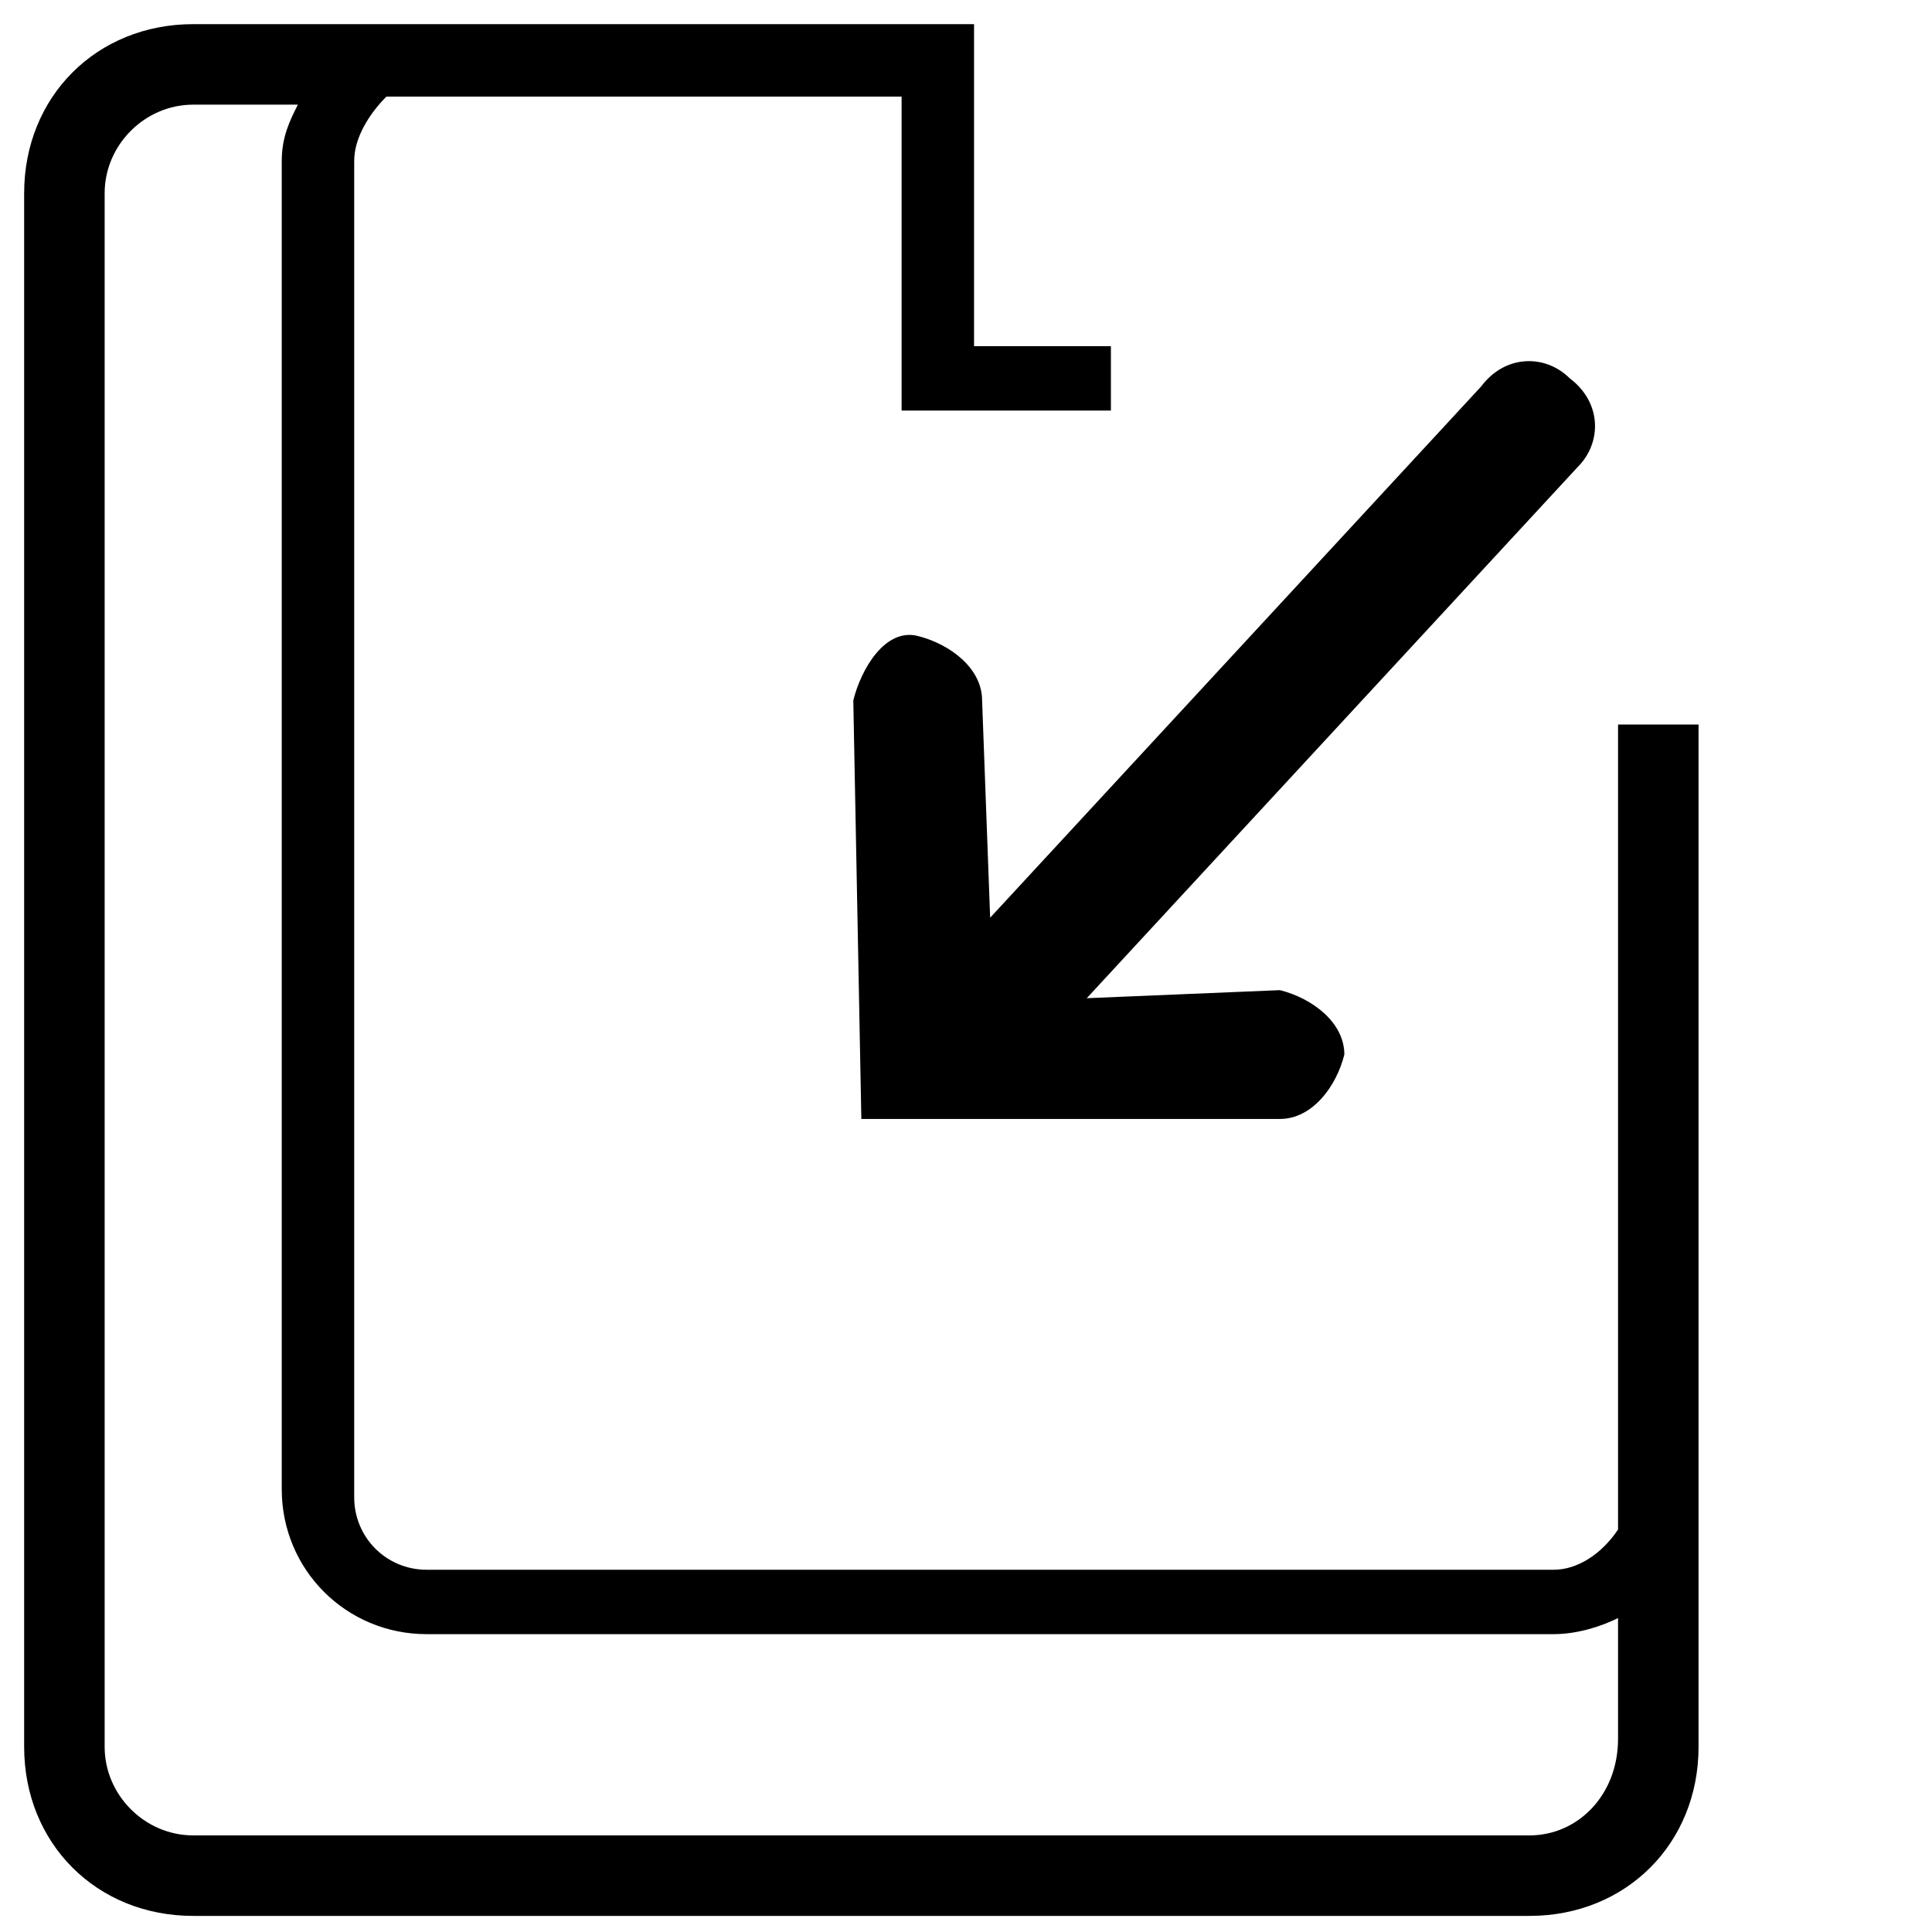
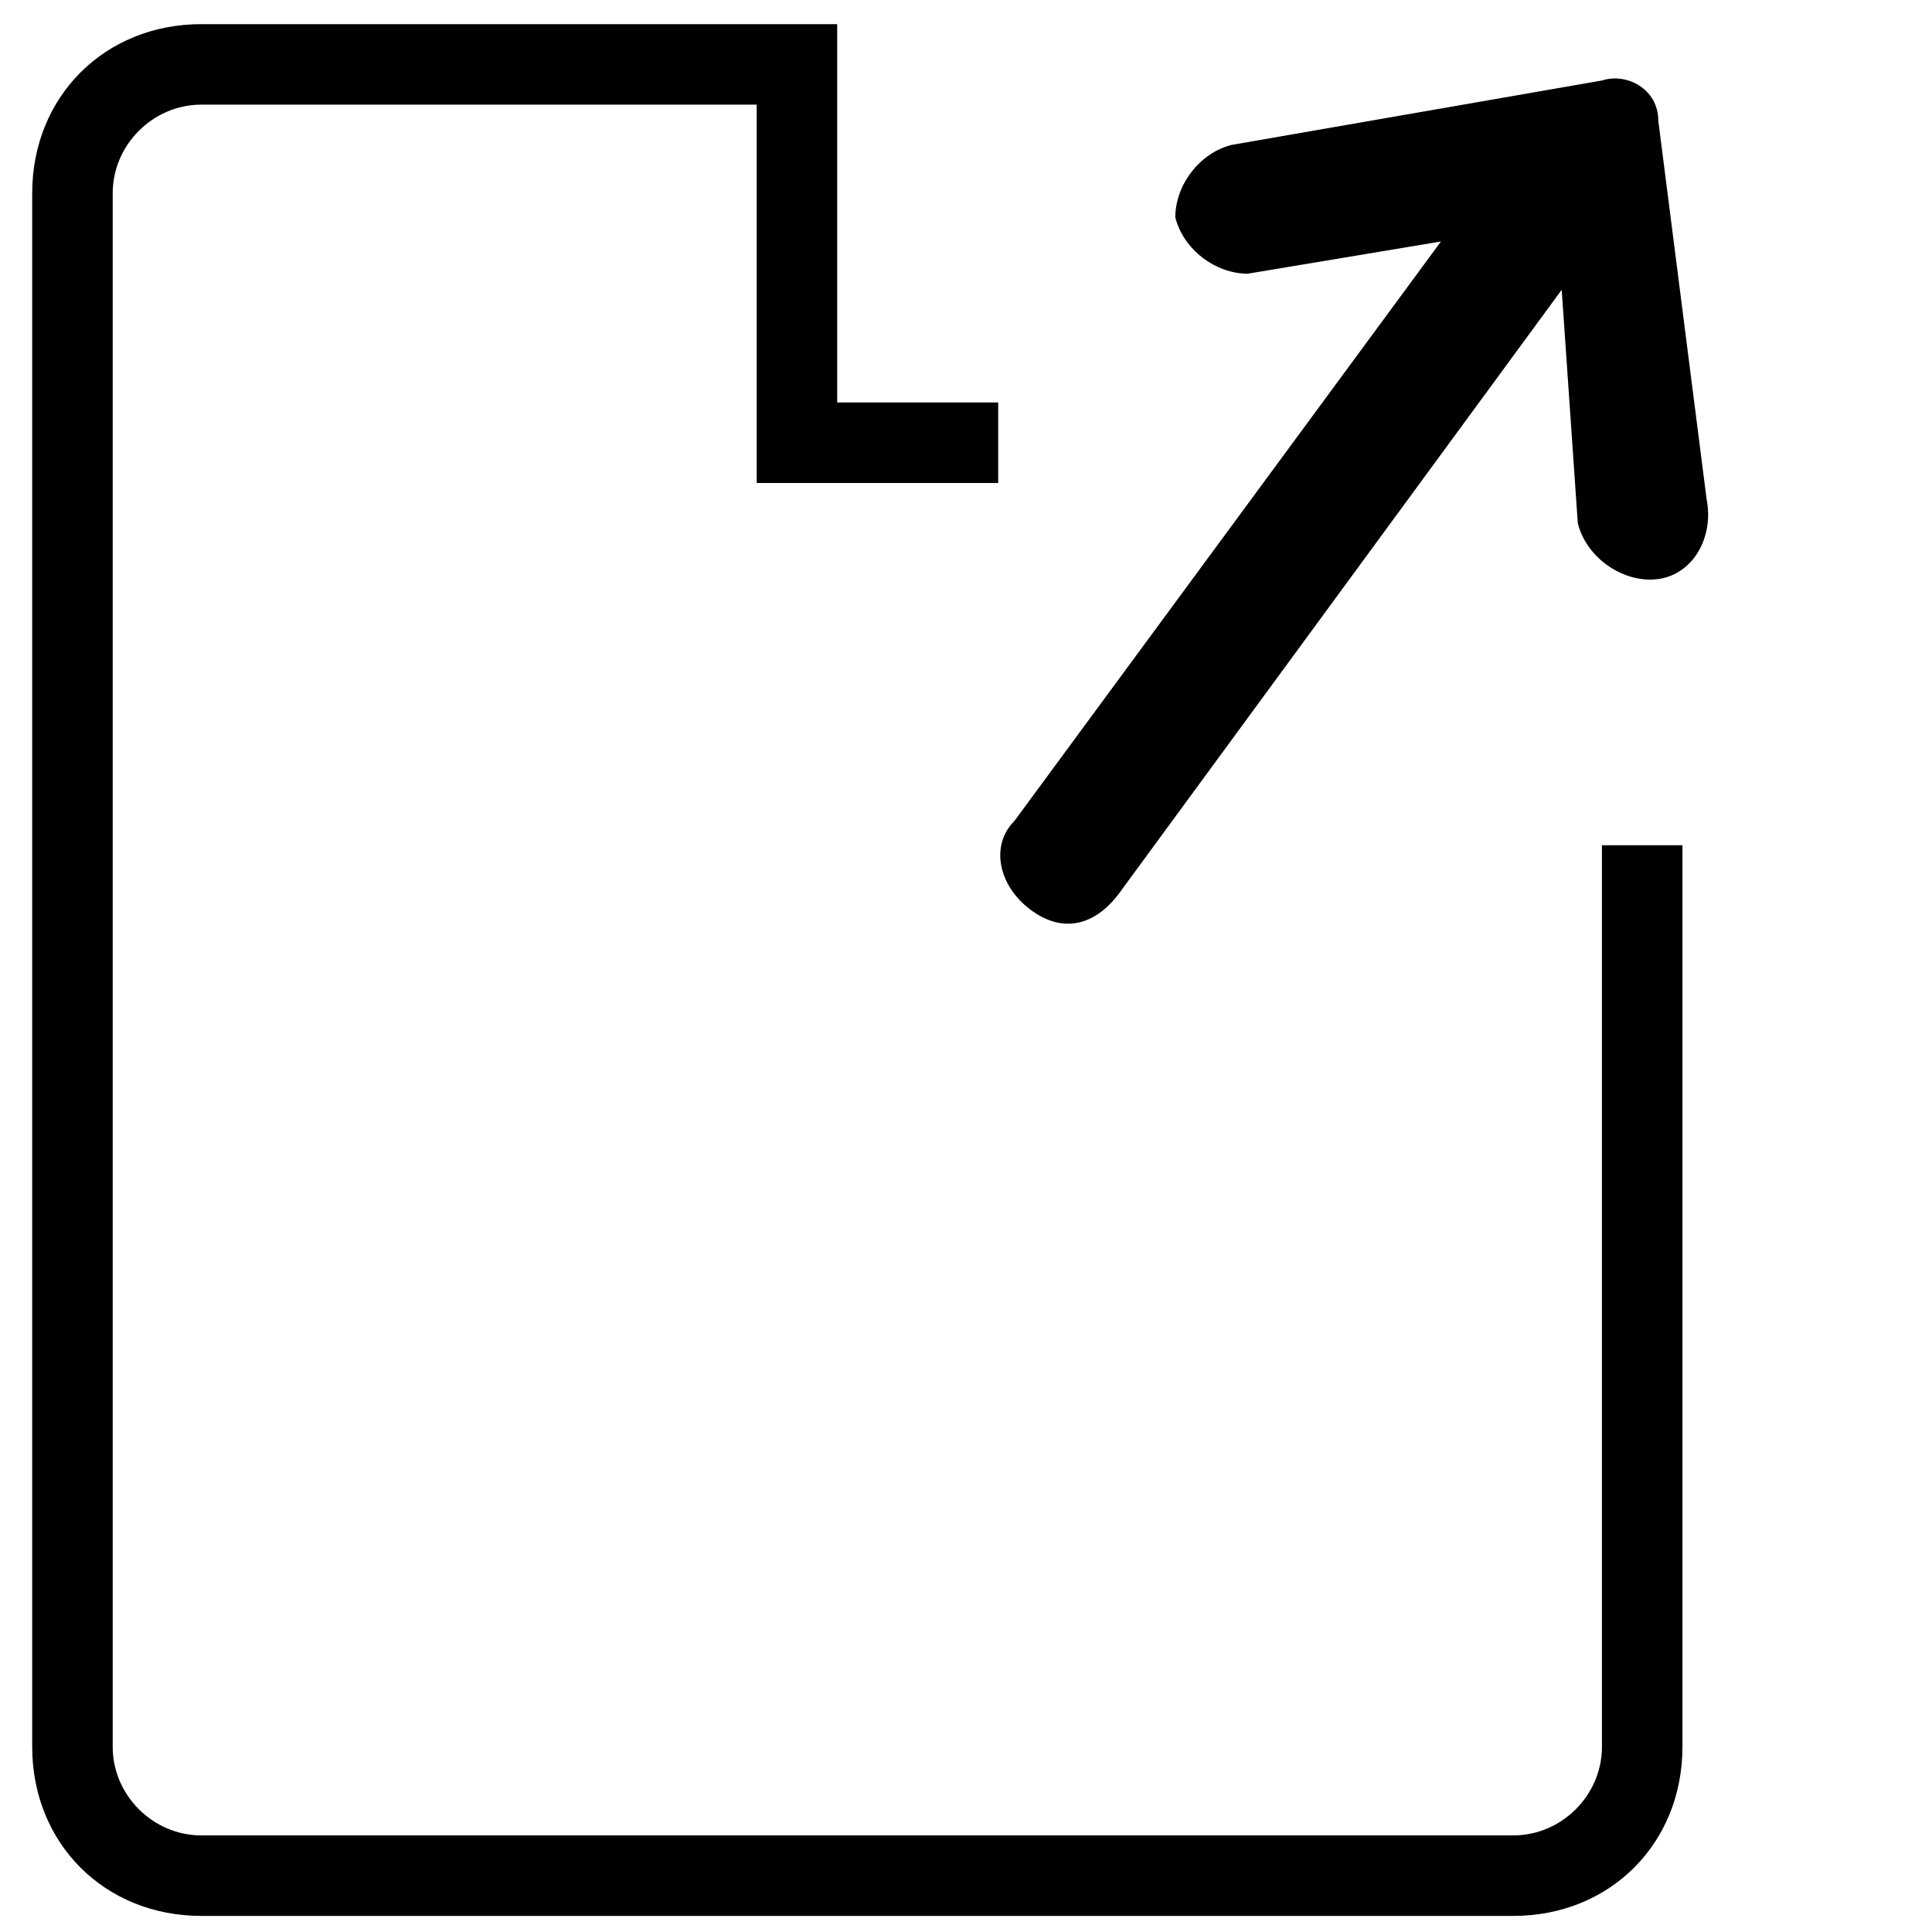
<svg xmlns="http://www.w3.org/2000/svg" version="1.1" id="Layer_1" x="0px" y="0px" viewBox="0 0 24 24" enable-background="new 0 0 24 24" xml:space="preserve">
-   <path d="M20.1,8.9V19c-0.2,0.3-0.5,0.5-0.8,0.5h-14c-0.5,0-0.9-0.4-0.9-0.9V2c0-0.3,0.2-0.6,0.4-0.8h0.3h6.1v3.9h2.6V4.3h-1.7v-4  h-0.8H7.6H5.3c-0.1,0-0.2,0-0.3,0H2.4c-1.2,0-2.1,0.9-2.1,2.1v19.3c0,1.2,0.9,2.1,2.1,2.1H19c1.2,0,2.1-0.9,2.1-2.1v-3.1V9v0H20.1z   M19,22.8H2.4c-0.6,0-1.1-0.5-1.1-1.1V2.4c0-0.6,0.5-1.1,1.1-1.1h1.3C3.6,1.5,3.5,1.7,3.5,2v16.5c0,1,0.8,1.8,1.8,1.8h14  c0.3,0,0.6-0.1,0.8-0.2v1.5C20.1,22.3,19.6,22.8,19,22.8z" />
-   <path d="M15.9,13.9c0.4,0,0.7-0.4,0.8-0.8c0-0.4-0.4-0.7-0.8-0.8l-2.4,0.1l6.1-6.6c0.3-0.3,0.3-0.8-0.1-1.1  c-0.3-0.3-0.8-0.3-1.1,0.1l-6.1,6.6l-0.1-2.7c0-0.4-0.4-0.7-0.8-0.8s-0.7,0.4-0.8,0.8l0.1,5.2L15.9,13.9z" />
+   <path d="M15.3,1.8c-0.4,0.1-0.7,0.5-0.7,0.9c0.1,0.4,0.5,0.7,0.9,0.7L17.9,3l-5.3,7.2c-0.3,0.3-0.2,0.8,0.2,1.1s0.8,0.2,1.1-0.2  l5.5-7.5l0.2,2.9c0.1,0.4,0.5,0.7,0.9,0.7c0.5,0,0.8-0.5,0.7-1l-0.6-4.7c0-0.4-0.4-0.6-0.7-0.5L15.3,1.8z" />
+   <path d="M19.9,10.5v11.2c0,0.6-0.5,1.1-1.1,1.1H2.5c-0.6,0-1.1-0.5-1.1-1.1V2.4c0-0.6,0.5-1.1,1.1-1.1h2.7h4.2V6h3V5h-2V0.3H9.5H5.2  H2.5c-1.2,0-2.1,0.9-2.1,2.1v19.3c0,1.2,0.9,2.1,2.1,2.1h16.3c1.2,0,2.1-0.9,2.1-2.1V10.5H19.9z" />
</svg>
